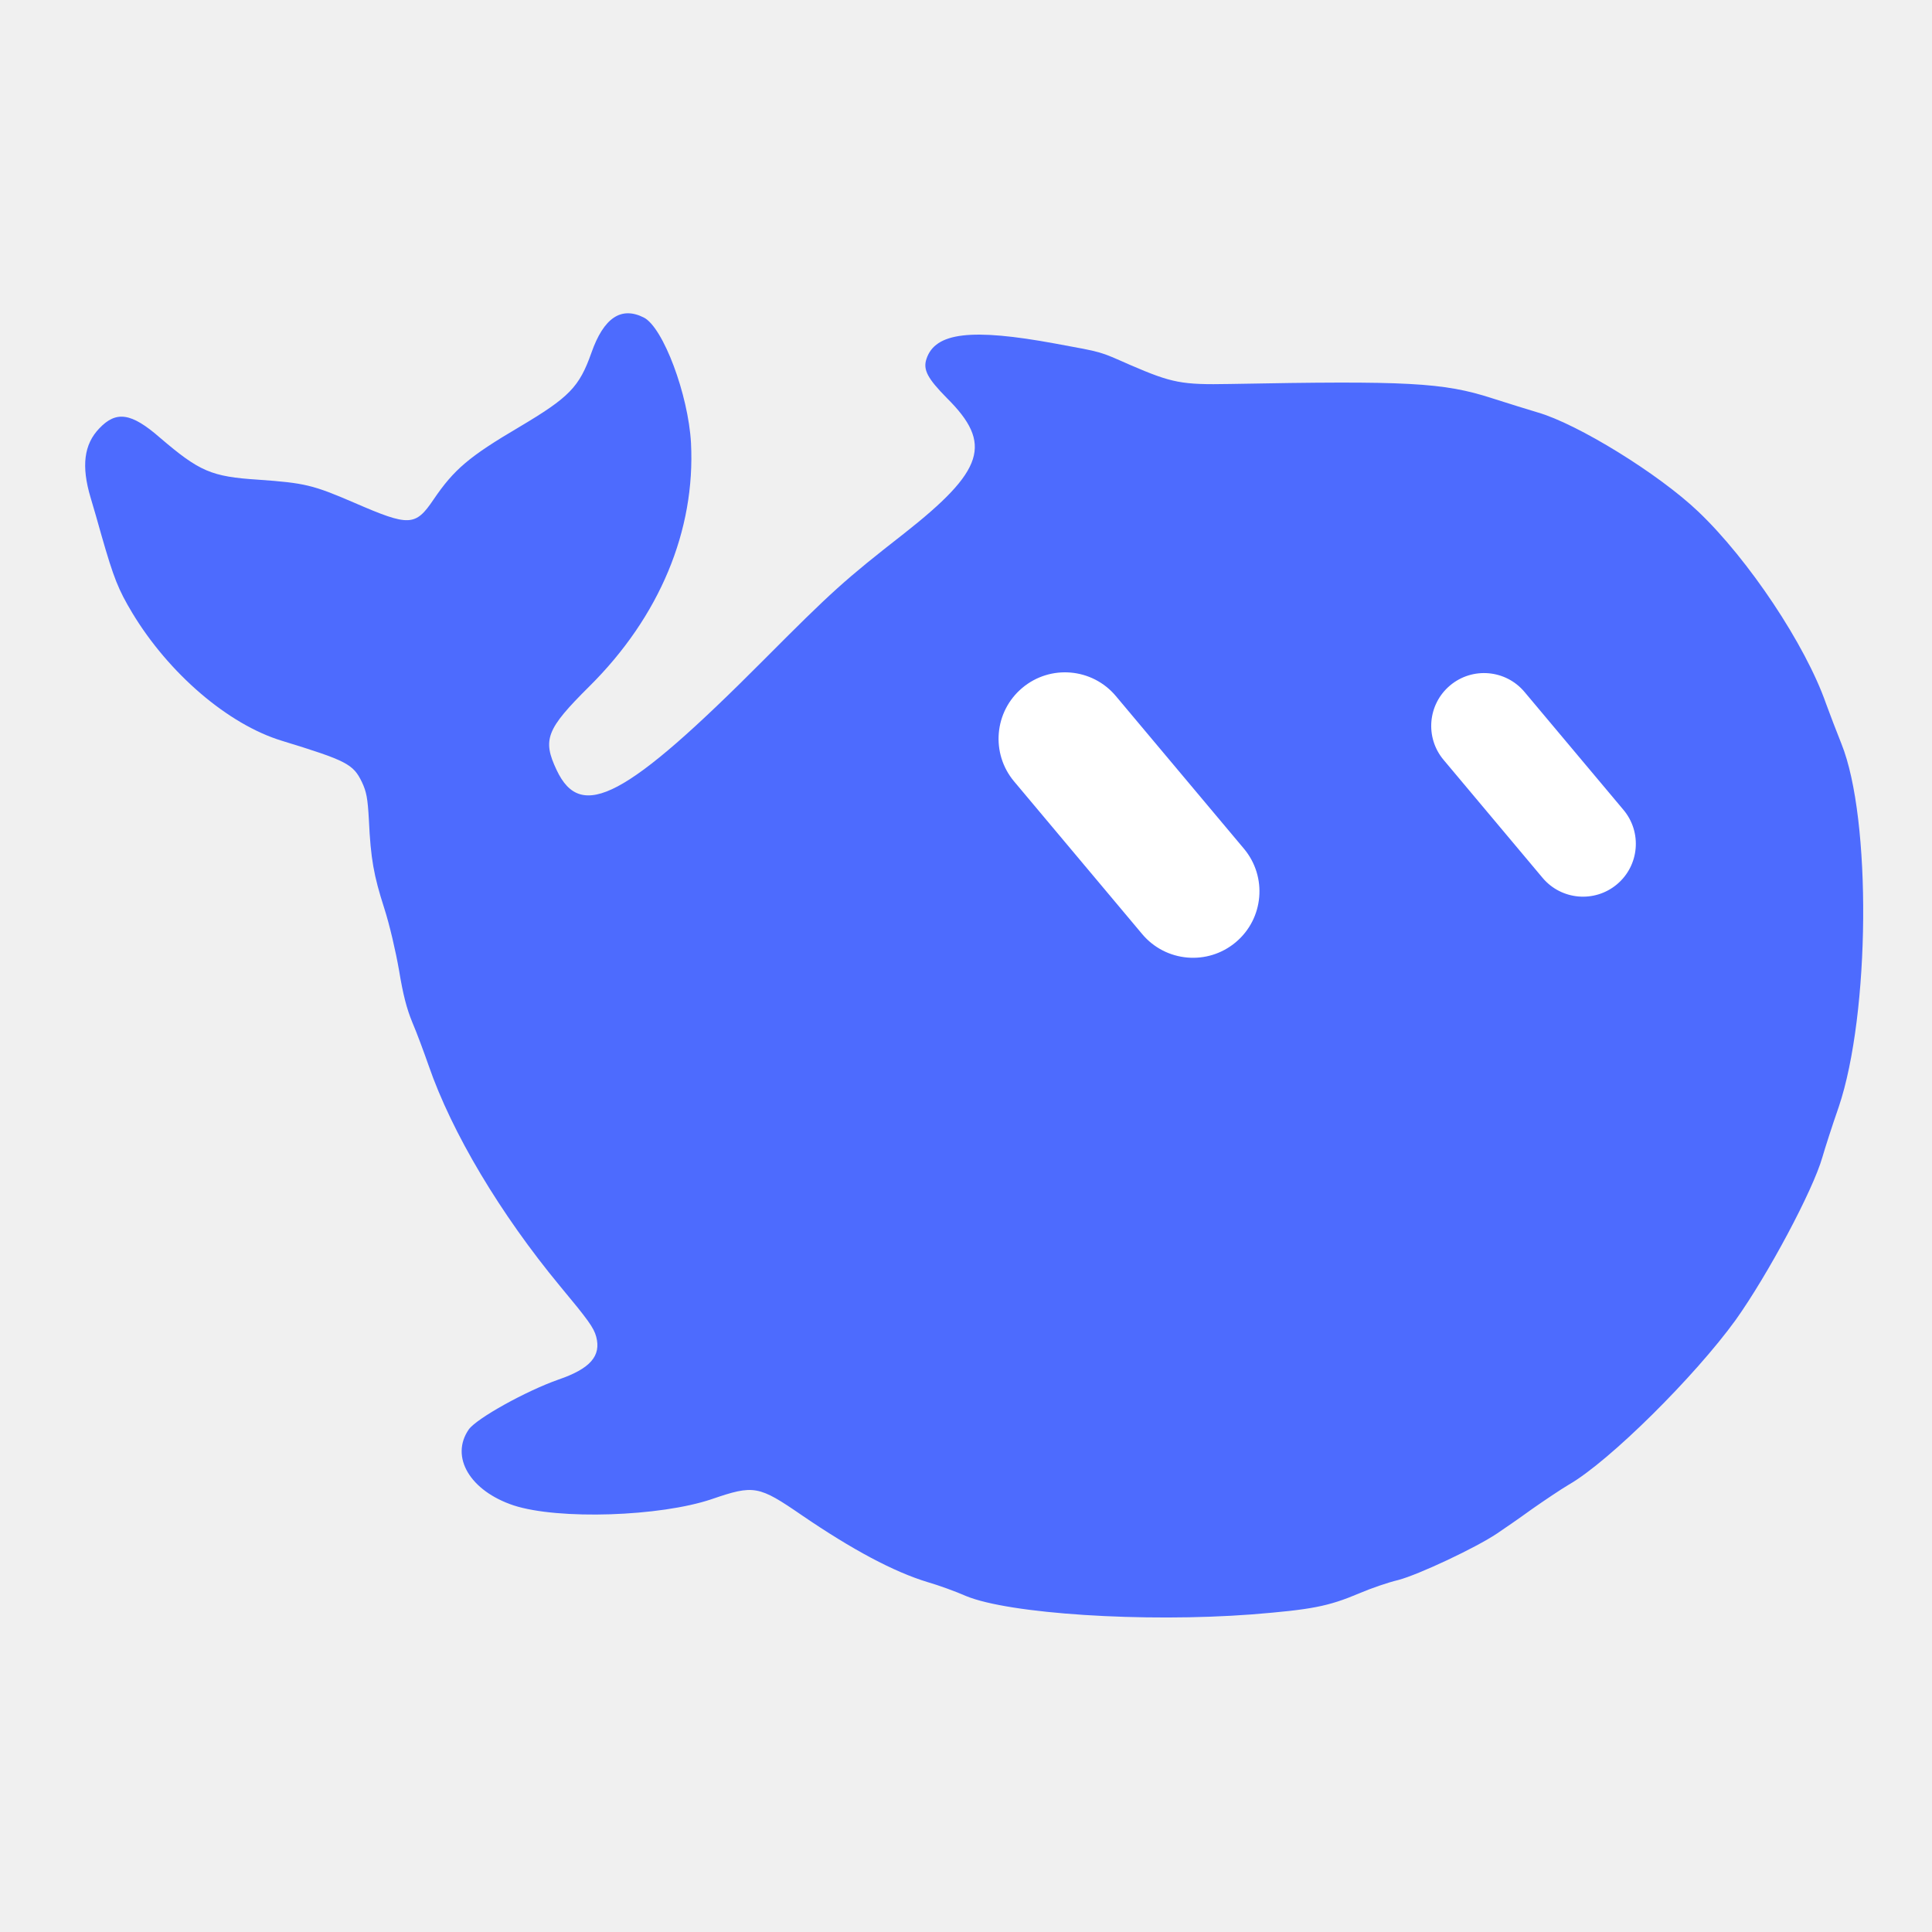
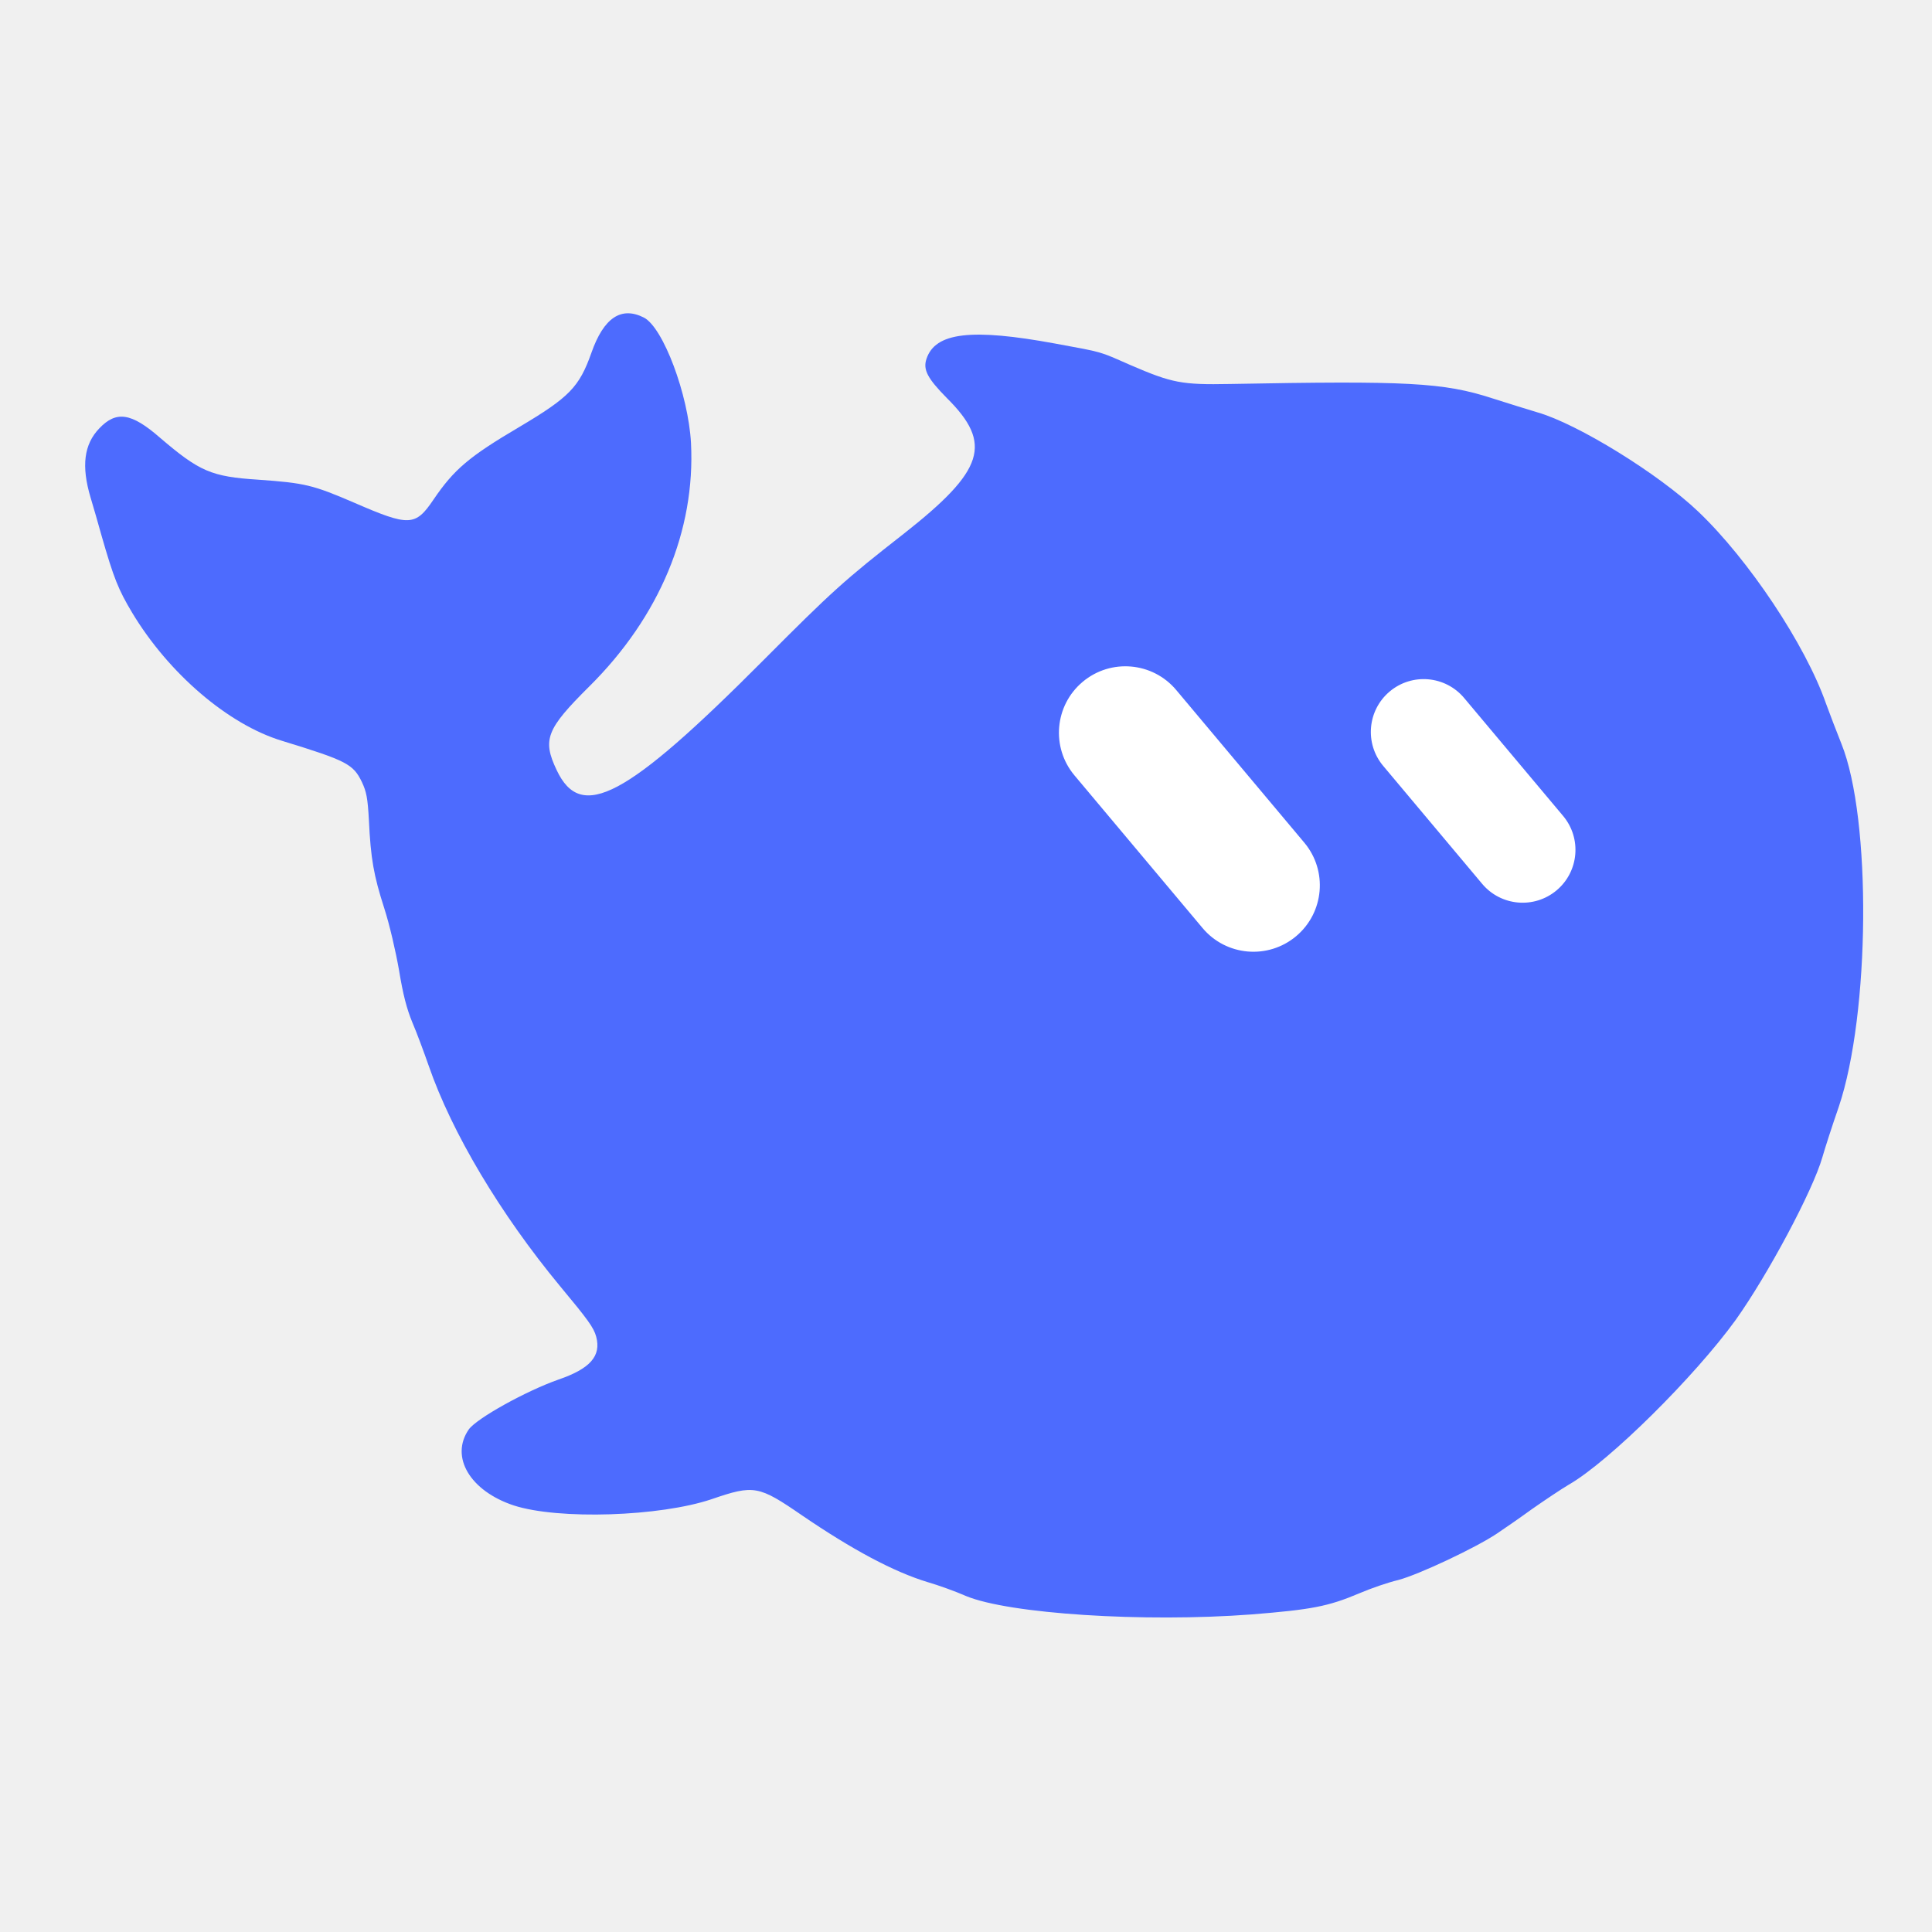
<svg xmlns="http://www.w3.org/2000/svg" viewBox="0 0 64 64" role="img" aria-label="ds-superbot">
  <path fill="#4D6BFE" d="M 41.46 53.48 C 43.44 53.32 43.99 53.22 45.03 52.78 C 45.40 52.62 45.98 52.42 46.32 52.34 C 47.00 52.16 48.89 51.27 49.59 50.80 C 49.83 50.64 50.35 50.28 50.75 49.99 C 51.15 49.71 51.70 49.34 51.97 49.18 C 53.31 48.41 56.14 45.60 57.50 43.72 C 58.56 42.23 60.05 39.45 60.37 38.33 C 60.45 38.05 60.69 37.30 60.91 36.67 C 61.95 33.59 62.00 27.12 61.00 24.64 C 60.84 24.24 60.61 23.64 60.49 23.31 C 59.81 21.36 57.92 18.53 56.26 16.95 C 54.95 15.70 52.26 14.04 50.93 13.66 C 50.63 13.57 49.95 13.36 49.42 13.19 C 47.81 12.67 46.62 12.61 40.74 12.72 C 39.15 12.75 38.83 12.69 37.44 12.09 C 36.39 11.63 36.58 11.68 34.95 11.38 C 32.18 10.87 30.98 11.01 30.69 11.89 C 30.57 12.25 30.73 12.54 31.37 13.19 C 32.89 14.70 32.61 15.58 29.94 17.68 C 27.98 19.21 27.56 19.59 25.29 21.87 C 20.74 26.44 19.25 27.23 18.44 25.51 C 17.96 24.50 18.10 24.15 19.52 22.74 C 21.85 20.43 23.04 17.57 22.89 14.67 C 22.80 13.07 21.97 10.85 21.33 10.52 C 20.58 10.14 20.00 10.52 19.59 11.69 C 19.19 12.82 18.86 13.16 17.21 14.14 C 15.53 15.13 15.04 15.55 14.36 16.55 C 13.76 17.44 13.55 17.44 11.75 16.66 C 10.36 16.06 10.10 16.00 8.55 15.89 C 7.00 15.79 6.61 15.62 5.30 14.50 C 4.35 13.67 3.85 13.60 3.29 14.19 C 2.78 14.72 2.69 15.44 3.00 16.48 C 3.10 16.81 3.26 17.37 3.36 17.73 C 3.77 19.16 3.92 19.53 4.38 20.30 C 5.59 22.31 7.56 24.00 9.34 24.54 C 11.49 25.20 11.70 25.31 11.99 25.91 C 12.14 26.23 12.18 26.44 12.22 27.16 C 12.28 28.45 12.38 29.00 12.73 30.09 C 12.91 30.65 13.11 31.52 13.22 32.15 C 13.35 32.94 13.47 33.41 13.66 33.87 C 13.81 34.22 14.05 34.87 14.20 35.30 C 14.97 37.53 16.58 40.22 18.54 42.59 C 19.48 43.72 19.67 43.98 19.75 44.28 C 19.92 44.92 19.55 45.34 18.50 45.70 C 17.42 46.08 15.80 46.98 15.53 47.35 C 14.90 48.26 15.57 49.39 17.02 49.87 C 18.50 50.35 21.87 50.24 23.58 49.66 C 24.98 49.18 25.13 49.21 26.57 50.20 C 28.24 51.34 29.61 52.07 30.73 52.41 C 31.08 52.51 31.66 52.72 32.00 52.87 C 33.42 53.46 37.88 53.75 41.46 53.48 Z" />
  <g aria-hidden="true">
-     <rect x="46.500" y="24.250" width="8.600" height="3.500" rx="1.750" ry="1.750" fill="#FFFFFF" transform="rotate(50.00 50.800 26.000)" />
-     <rect x="31.900" y="24.800" width="11.000" height="4.400" rx="2.200" ry="2.200" fill="#FFFFFF" transform="rotate(50.00 37.400 27.000)" />
+     <rect x="44.500" y="24.450" width="8.600" height="3.500" rx="1.750" ry="1.750" fill="#FFFFFF" transform="rotate(50.00 48.800 26.200)" />
+     <rect x="33.900" y="24.600" width="11.000" height="4.400" rx="2.200" ry="2.200" fill="#FFFFFF" transform="rotate(50.00 39.400 26.800)" />
  </g>
</svg>
